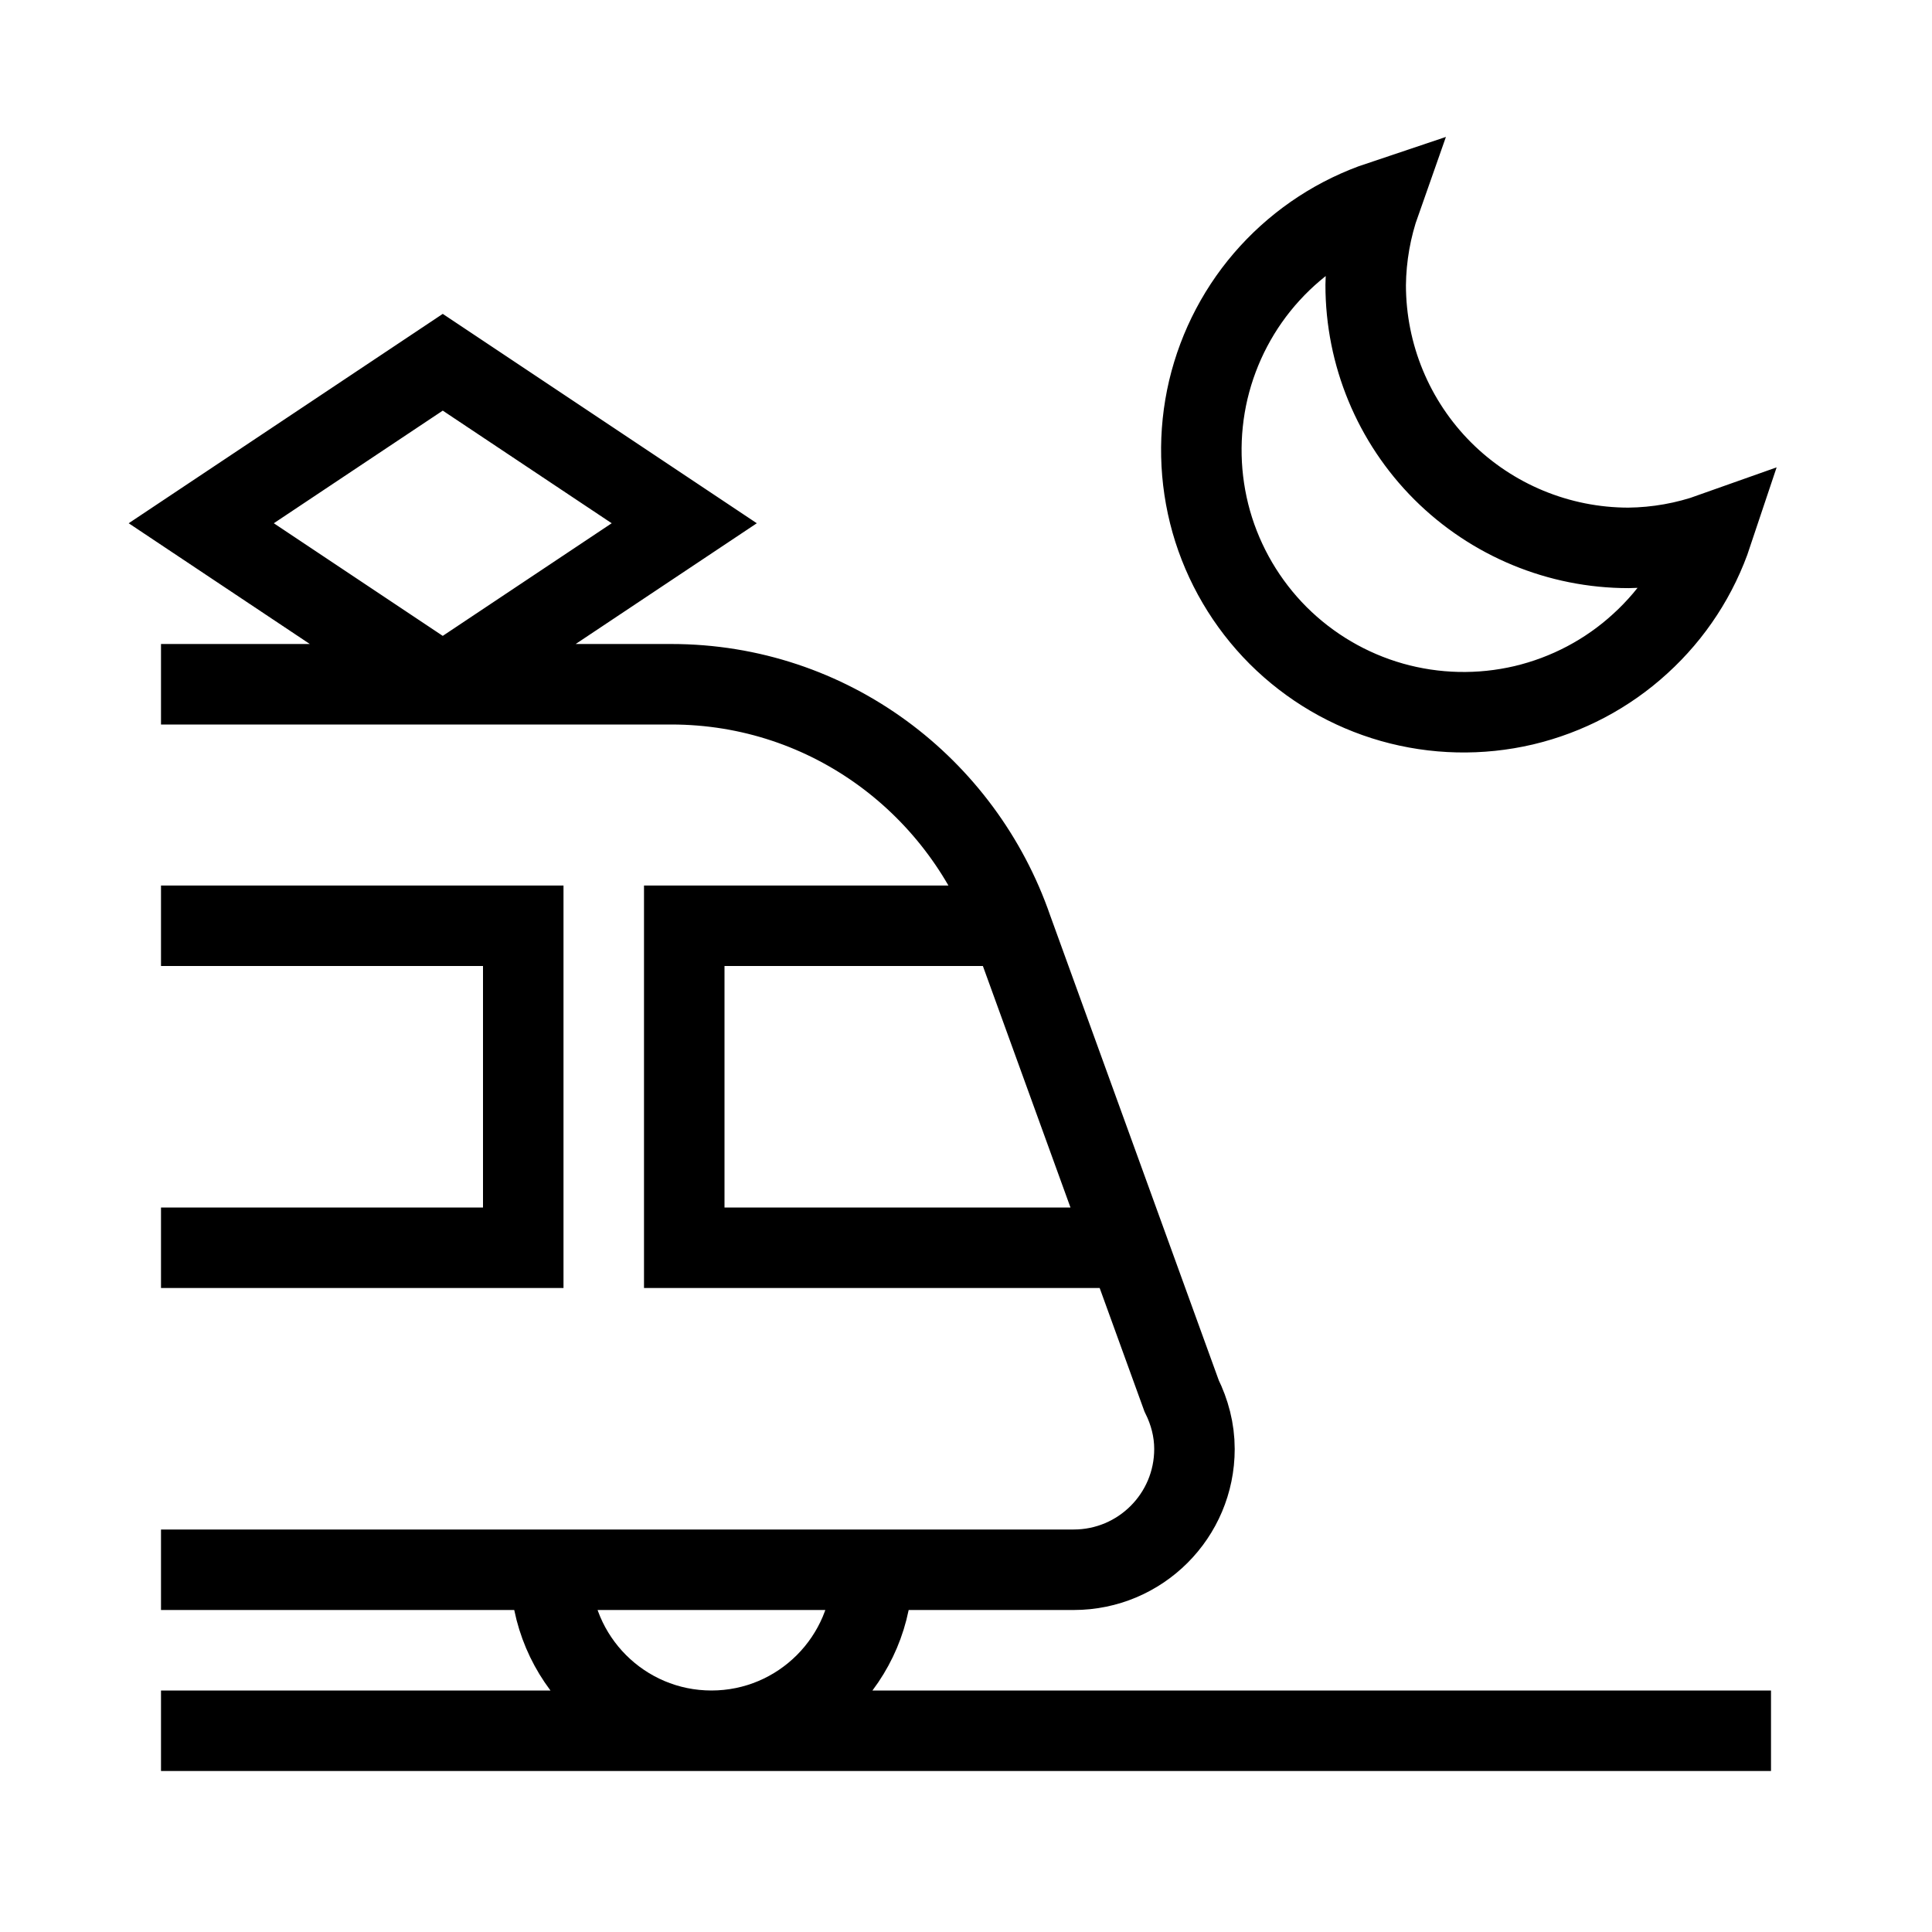
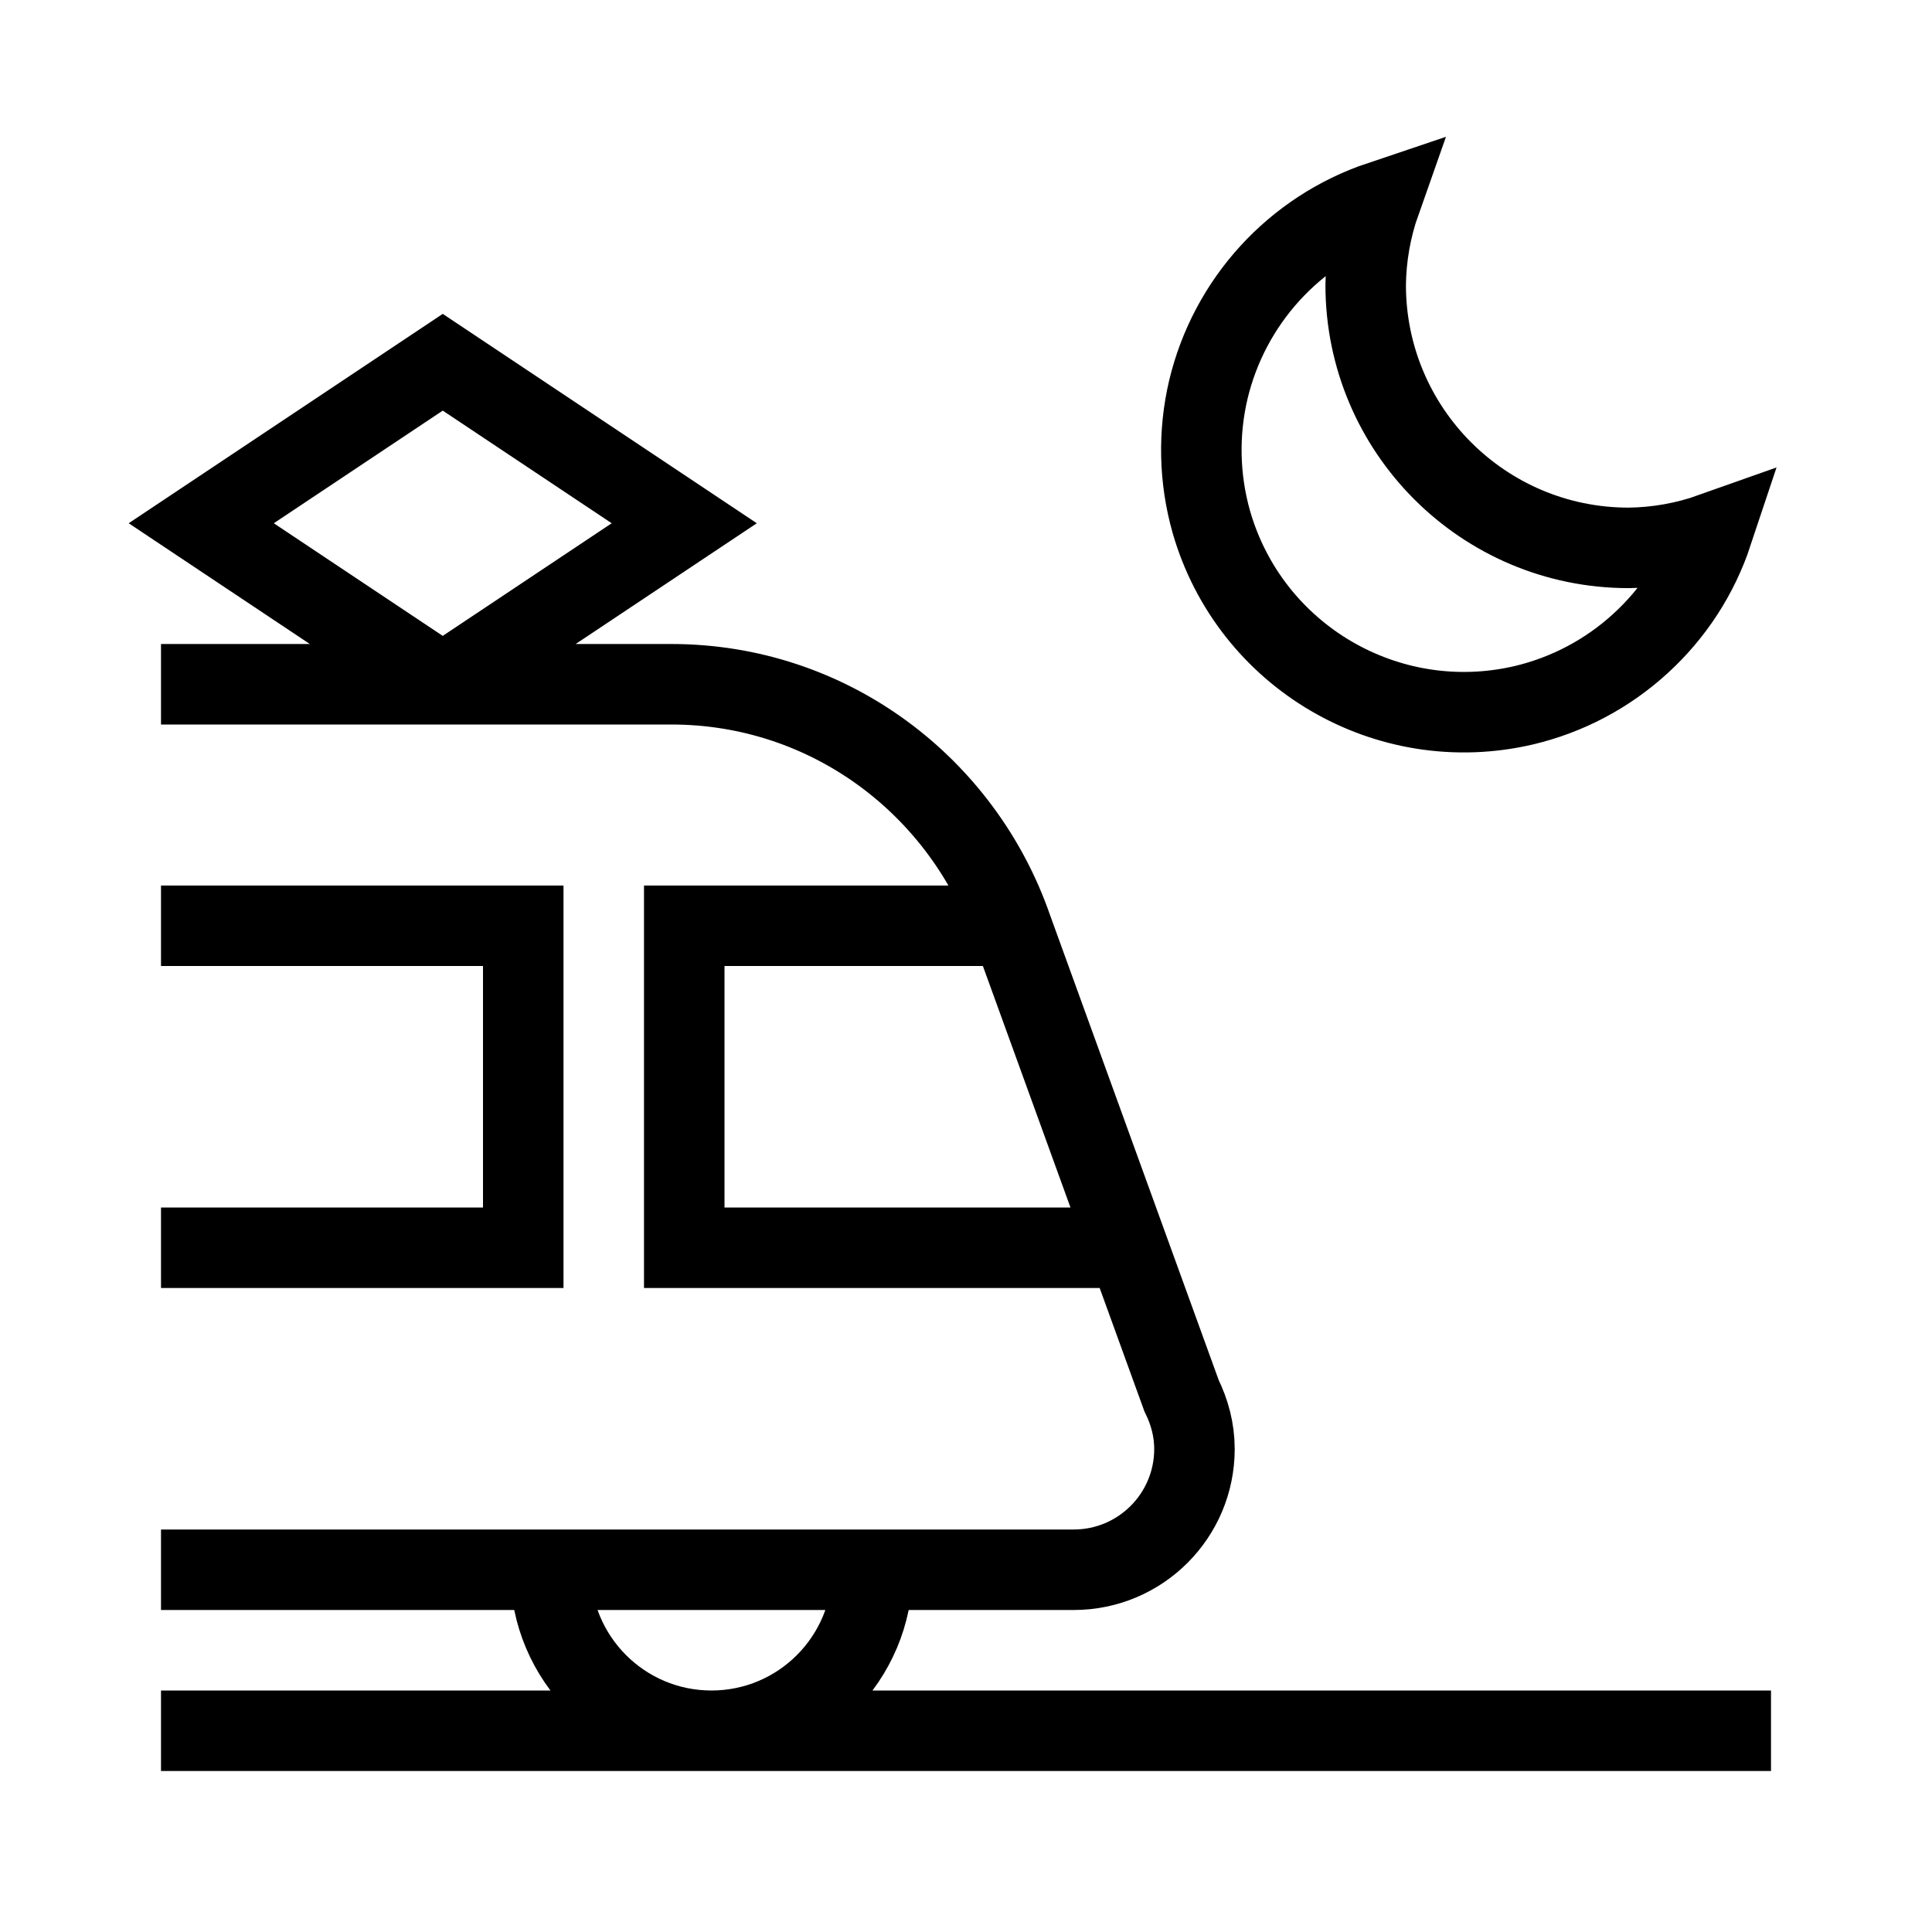
- <svg xmlns="http://www.w3.org/2000/svg" width="24" height="24" version="1.1" viewBox="0 0 24 24">
-   <path fill="none" fill-rule="evenodd" stroke="#000" stroke-width="1" d="M20.231,6.806 C19.365,6.806 18.534,6.462 17.921,5.85 C17.309,5.238 16.965,4.407 16.965,3.54 C16.969,3.186 17.031,2.834 17.149,2.5 C16.623,2.676 16.15,2.984 15.775,3.394 C15.401,3.803 15.138,4.302 15.01,4.842 C14.883,5.383 14.896,5.947 15.047,6.481 C15.199,7.015 15.485,7.501 15.877,7.894 C16.27,8.286 16.756,8.572 17.291,8.724 C17.824,8.875 18.388,8.888 18.929,8.761 C19.469,8.633 19.968,8.37 20.377,7.995 C20.788,7.621 21.095,7.149 21.271,6.621 C20.937,6.74 20.585,6.802 20.231,6.806 Z M14.011,15.5 L8.5,15.5 L8.5,11.5 L12.574,11.5 M6.838,19.5 C6.838,20.604 7.734,21.5 8.838,21.5 C9.942,21.5 10.838,20.604 10.838,19.5 M5.5,8.5 L2.5,6.5 L5.5,4.5 L8.5,6.5 L5.5,8.5 M2,11.5 L6.5,11.5 L6.5,15.5 L2,15.5 M2,8.5 L8.338,8.5 C10.308,8.5 11.965,9.774 12.574,11.538 L14.678,17.339 C14.777,17.539 14.838,17.762 14.838,18 C14.838,18.829 14.166,19.5 13.338,19.5 L2,19.5 M22,21.5 L2,21.5" />
+ <svg xmlns="http://www.w3.org/2000/svg" width="24" height="24">
+   <path fill="none" stroke="#000" d="M20.231 6.806a3.267 3.267 0 0 1-3.266-3.266c.004-.354.066-.706.184-1.04a3.269 3.269 0 0 0-2.139 2.342 3.274 3.274 0 0 0 .037 1.639 3.266 3.266 0 0 0 3.882 2.28 3.252 3.252 0 0 0 1.448-.766 3.24 3.24 0 0 0 .894-1.374 3.208 3.208 0 0 1-1.04.185Zm-6.22 8.694H8.5v-4h4.074m-5.736 8a2 2 0 0 0 4 0M5.5 8.5l-3-2 3-2 3 2-3 2m-3.5 3h4.5v4H2m0-7h6.338c1.97 0 3.627 1.274 4.236 3.038l2.104 5.801c.099.2.16.423.16.661a1.5 1.5 0 0 1-1.5 1.5H2m20 2H2" />
</svg>
